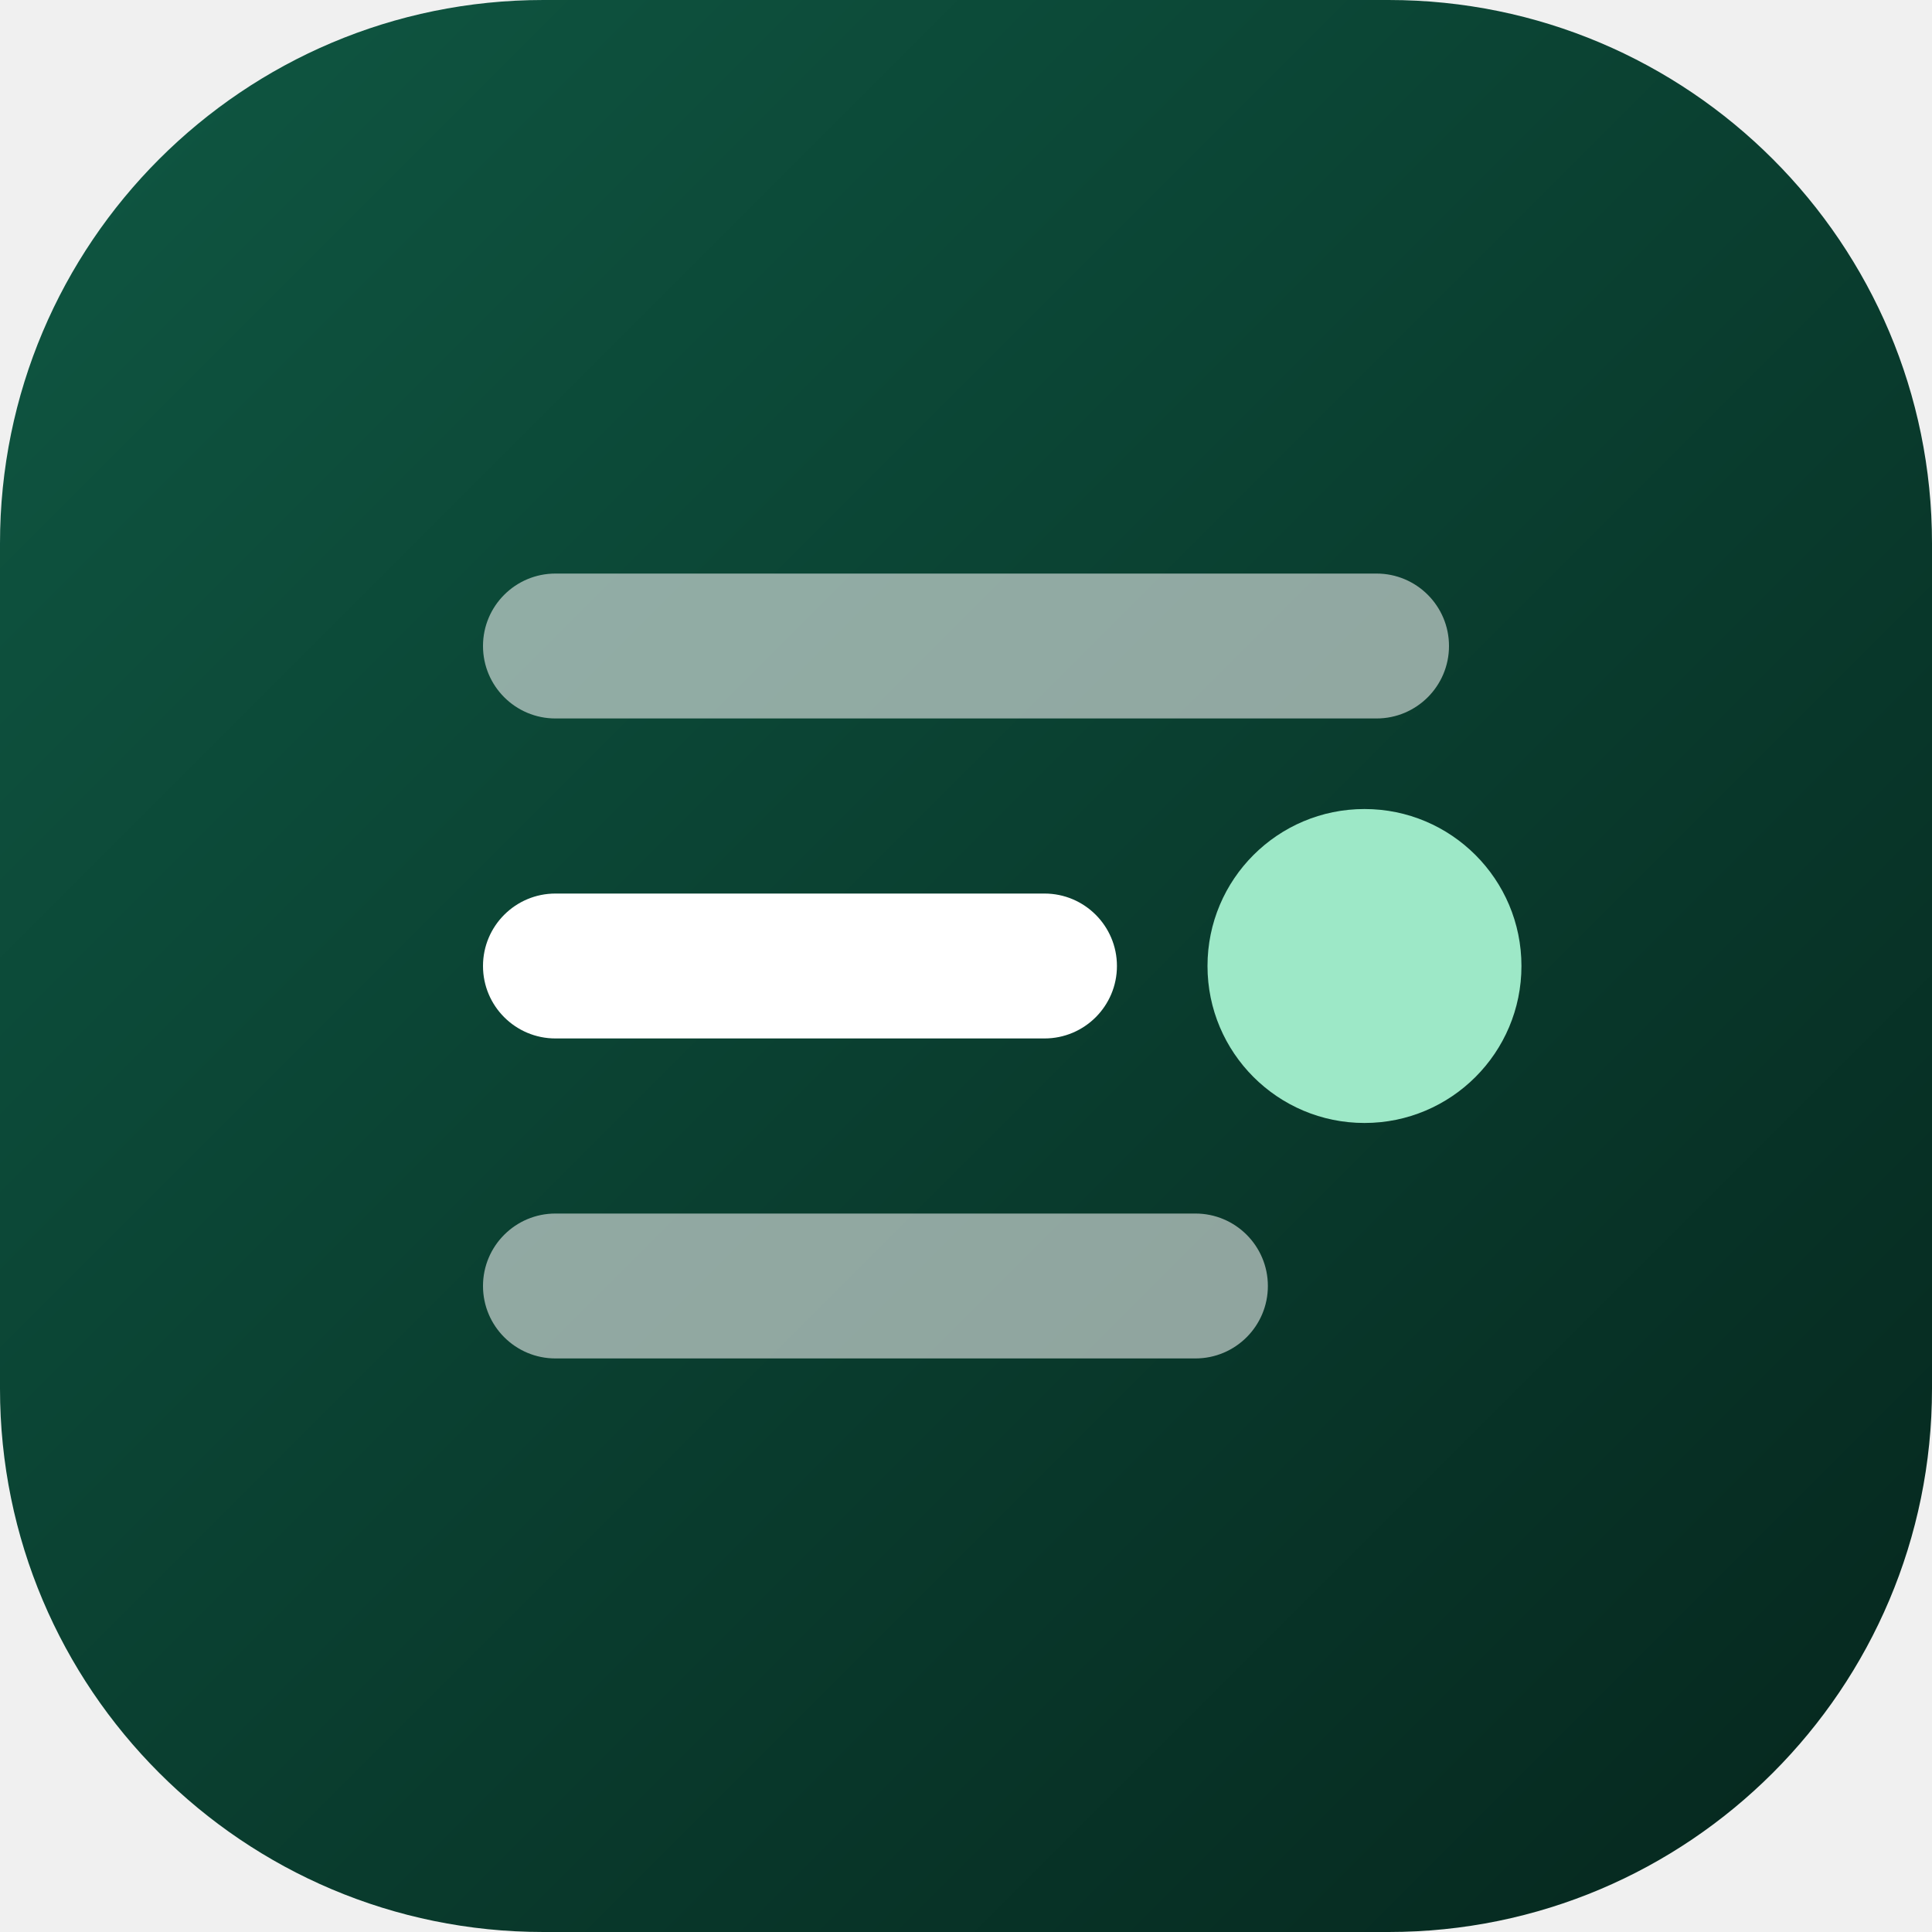
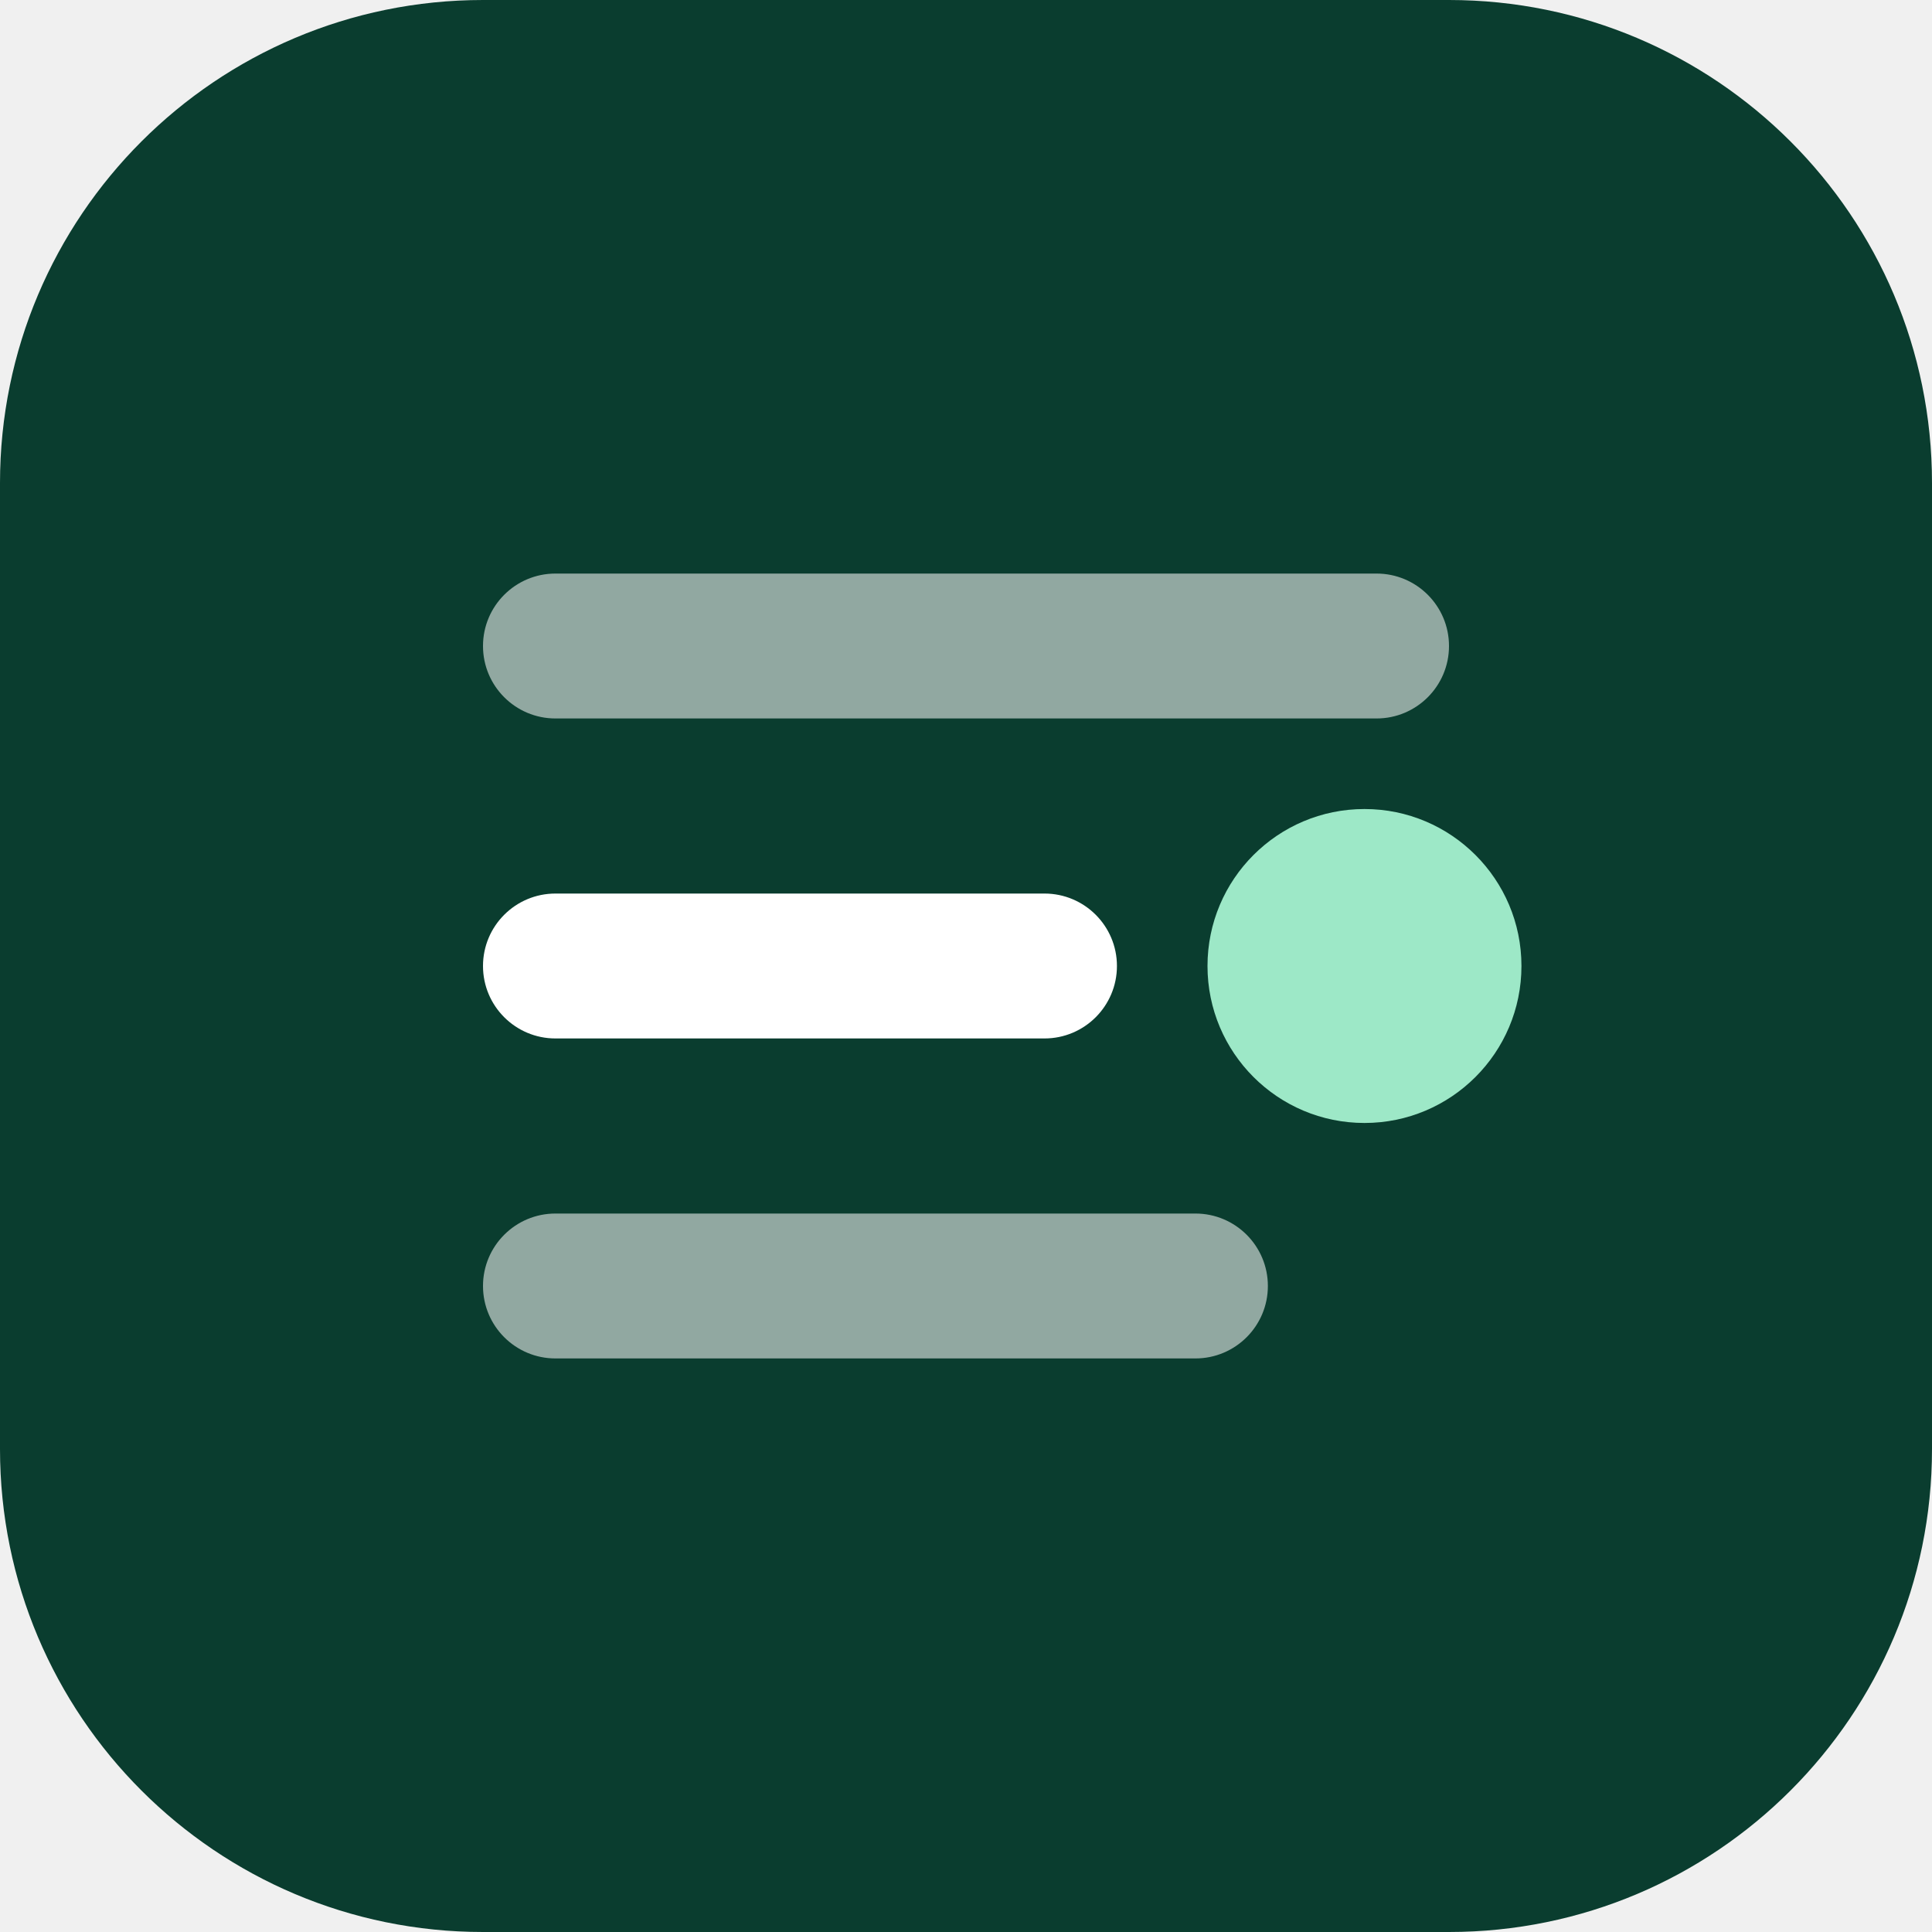
<svg xmlns="http://www.w3.org/2000/svg" viewBox="0 0 32 32">
-   <defs>
-     <linearGradient id="g" x1="0" y1="0" x2="1" y2="1">
-       <stop offset="0" stop-color="#0f5843" />
-       <stop offset="1" stop-color="#05261d" />
-     </linearGradient>
-   </defs>
-   <rect width="32" height="32" rx="9" fill="url(#g)" />
+   <rect width="32" height="32" rx="8" fill="#0a3d2f" />
  <rect x="8" y="9.5" width="16" height="2.4" rx="1.2" fill="#fff" opacity=".55" />
  <rect x="8" y="14.8" width="10.5" height="2.4" rx="1.2" fill="#fff" />
  <circle cx="22.6" cy="16" r="2.6" fill="#9de8c7" />
  <rect x="8" y="20.1" width="13" height="2.4" rx="1.2" fill="#fff" opacity=".55" />
</svg>
